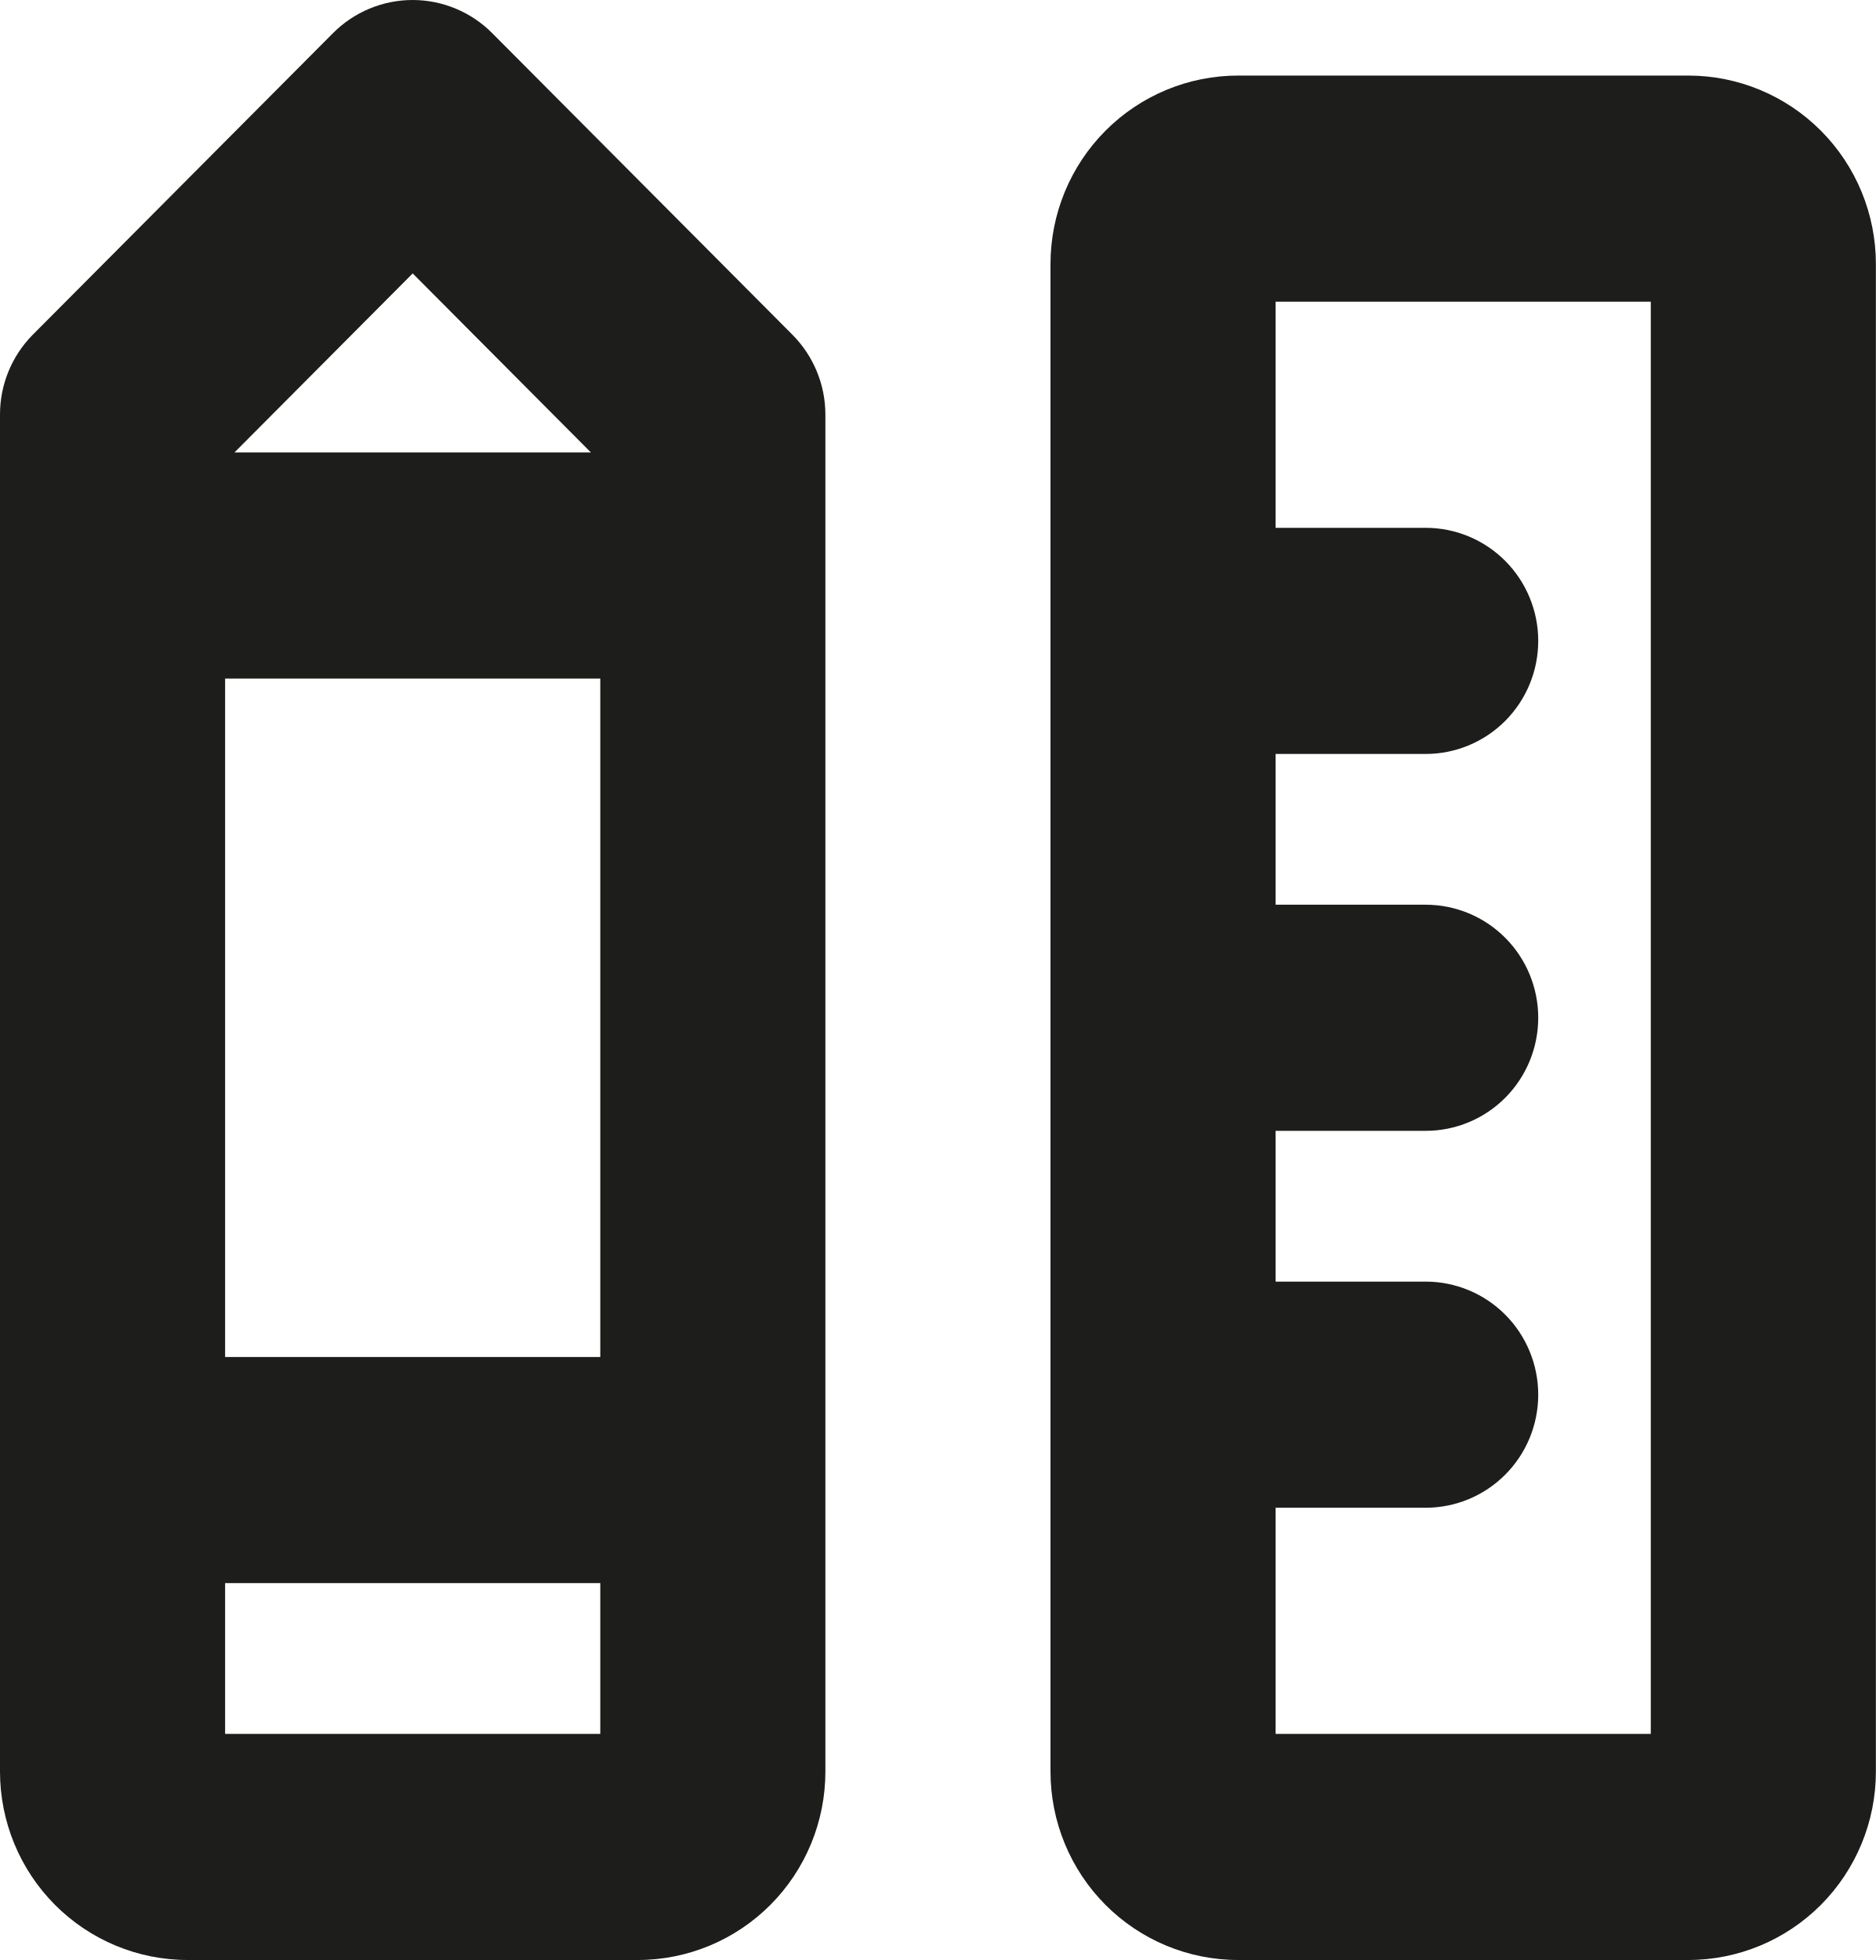
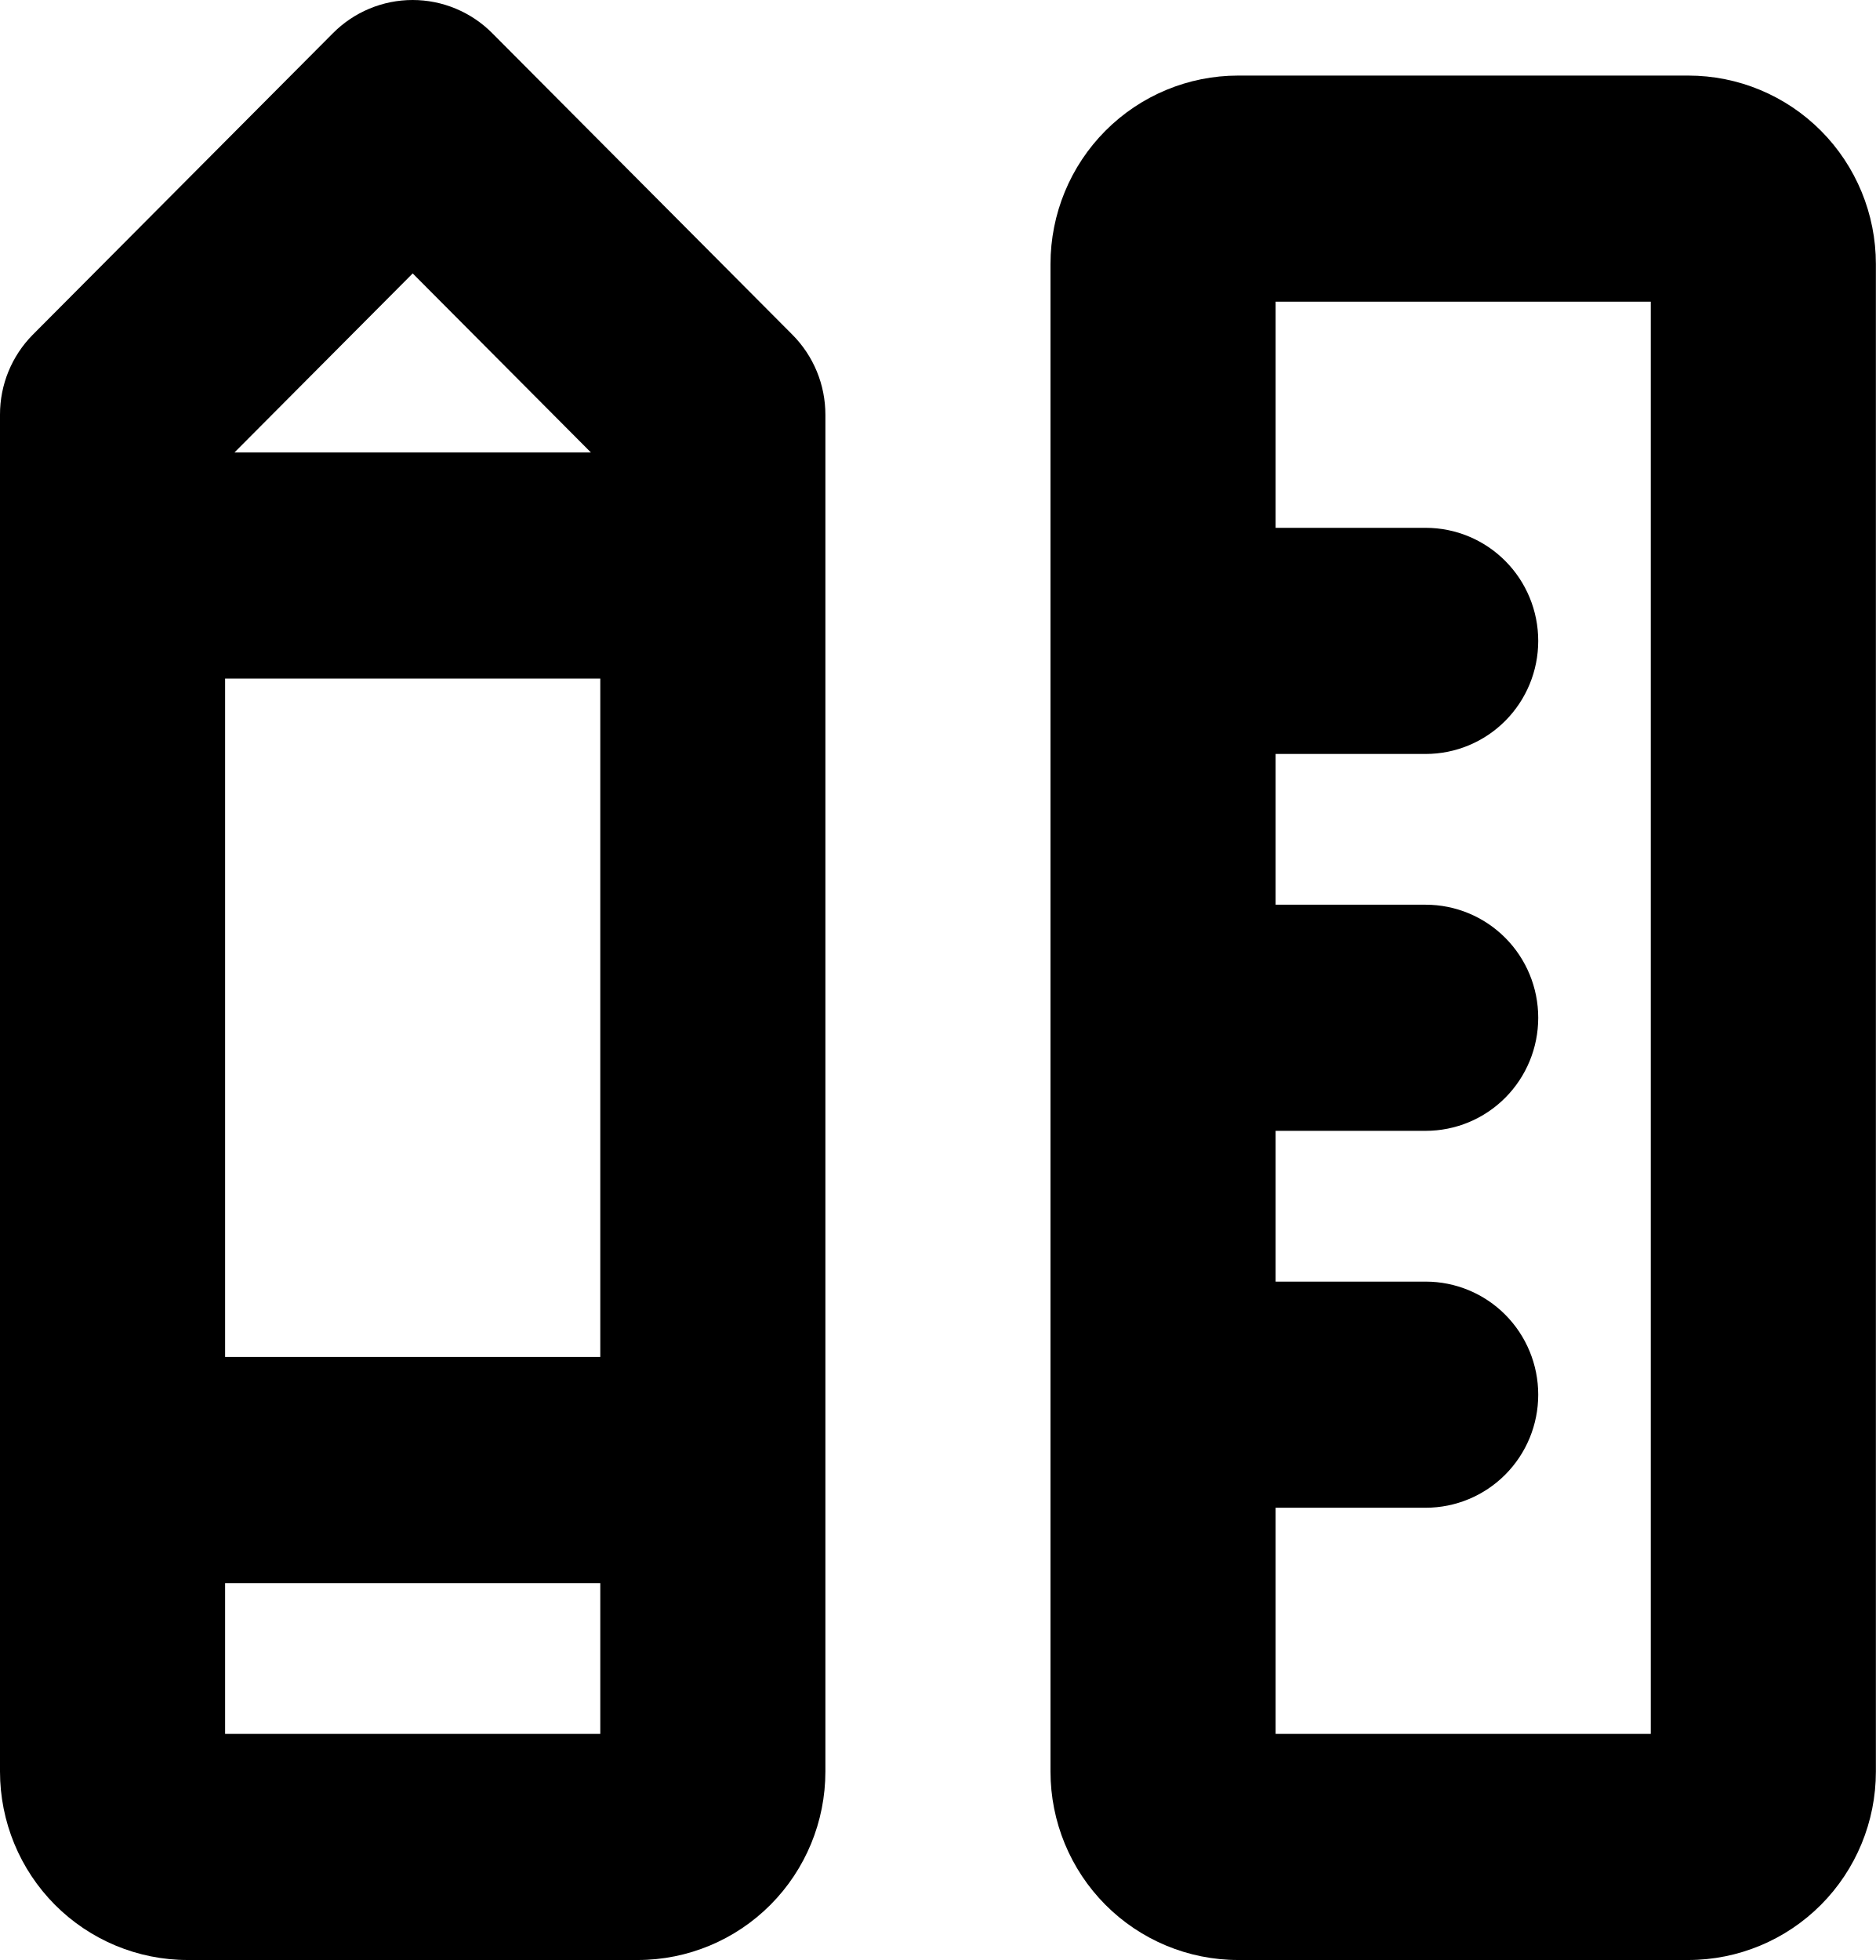
<svg xmlns="http://www.w3.org/2000/svg" width="67" height="70" viewBox="0 0 67 70" fill="none">
-   <path d="M60.3 2.699H44.22C42.443 2.699 40.739 3.408 39.482 4.67C38.226 5.932 37.52 7.644 37.52 9.429V63.27C37.52 65.055 38.226 66.767 39.482 68.029C40.739 69.291 42.443 70 44.22 70H60.3C62.077 70 63.781 69.291 65.038 68.029C66.294 66.767 67 65.055 67 63.27V9.429C67 7.644 66.294 5.932 65.038 4.67C63.781 3.408 62.077 2.699 60.3 2.699ZM58.96 61.924H45.56V53.848H50.92C51.986 53.848 53.009 53.422 53.763 52.665C54.517 51.908 54.94 50.881 54.94 49.81C54.94 48.739 54.517 47.712 53.763 46.954C53.009 46.197 51.986 45.772 50.92 45.772H45.56V40.387H50.92C51.986 40.387 53.009 39.962 53.763 39.205C54.517 38.447 54.94 37.42 54.94 36.349C54.94 35.278 54.517 34.251 53.763 33.494C53.009 32.737 51.986 32.311 50.92 32.311H45.56V26.927H50.92C51.986 26.927 53.009 26.502 53.763 25.744C54.517 24.987 54.94 23.96 54.94 22.889C54.94 21.818 54.517 20.791 53.763 20.034C53.009 19.276 51.986 18.851 50.92 18.851H45.56V10.775H58.96V61.924ZM17.584 1.188C17.211 0.811 16.767 0.513 16.278 0.309C15.79 0.105 15.266 0 14.737 0C14.208 0 13.684 0.105 13.195 0.309C12.706 0.513 12.263 0.811 11.889 1.188L1.169 11.956C0.418 12.715 -0.003 13.742 1.21423e-05 14.813V63.27C1.21423e-05 65.055 0.706 66.767 1.962 68.029C3.219 69.291 4.923 70 6.7 70H22.78C24.557 70 26.261 69.291 27.518 68.029C28.774 66.767 29.48 65.055 29.48 63.27V14.813C29.48 14.282 29.377 13.757 29.175 13.267C28.973 12.777 28.677 12.331 28.304 11.956L17.584 1.188ZM8.04 24.235H21.44V48.464H8.04V24.235ZM14.74 9.765L21.105 16.159H8.375L14.74 9.765ZM8.04 61.924V56.54H21.44V61.924H8.04Z" fill="#1D1D1B" />
+   <path d="M60.3 2.699H44.22C42.443 2.699 40.739 3.408 39.482 4.67C38.226 5.932 37.52 7.644 37.52 9.429V63.27C37.52 65.055 38.226 66.767 39.482 68.029C40.739 69.291 42.443 70 44.22 70H60.3C62.077 70 63.781 69.291 65.038 68.029C66.294 66.767 67 65.055 67 63.27V9.429C67 7.644 66.294 5.932 65.038 4.67C63.781 3.408 62.077 2.699 60.3 2.699ZM58.96 61.924H45.56V53.848H50.92C51.986 53.848 53.009 53.422 53.763 52.665C54.517 51.908 54.94 50.881 54.94 49.81C54.94 48.739 54.517 47.712 53.763 46.954C53.009 46.197 51.986 45.772 50.92 45.772H45.56V40.387H50.92C51.986 40.387 53.009 39.962 53.763 39.205C54.517 38.447 54.94 37.42 54.94 36.349C54.94 35.278 54.517 34.251 53.763 33.494C53.009 32.737 51.986 32.311 50.92 32.311H45.56V26.927H50.92C51.986 26.927 53.009 26.502 53.763 25.744C54.517 24.987 54.94 23.96 54.94 22.889C54.94 21.818 54.517 20.791 53.763 20.034C53.009 19.276 51.986 18.851 50.92 18.851H45.56V10.775H58.96V61.924ZM17.584 1.188C17.211 0.811 16.767 0.513 16.278 0.309C15.79 0.105 15.266 0 14.737 0C14.208 0 13.684 0.105 13.195 0.309C12.706 0.513 12.263 0.811 11.889 1.188L1.169 11.956C0.418 12.715 -0.003 13.742 1.21423e-05 14.813V63.27C1.21423e-05 65.055 0.706 66.767 1.962 68.029C3.219 69.291 4.923 70 6.7 70H22.78C24.557 70 26.261 69.291 27.518 68.029C28.774 66.767 29.48 65.055 29.48 63.27V14.813C29.48 14.282 29.377 13.757 29.175 13.267C28.973 12.777 28.677 12.331 28.304 11.956L17.584 1.188ZM8.04 24.235H21.44V48.464H8.04V24.235ZM14.74 9.765L21.105 16.159H8.375L14.74 9.765ZM8.04 61.924V56.54H21.44V61.924H8.04Z" fill="#000000" />
</svg>
